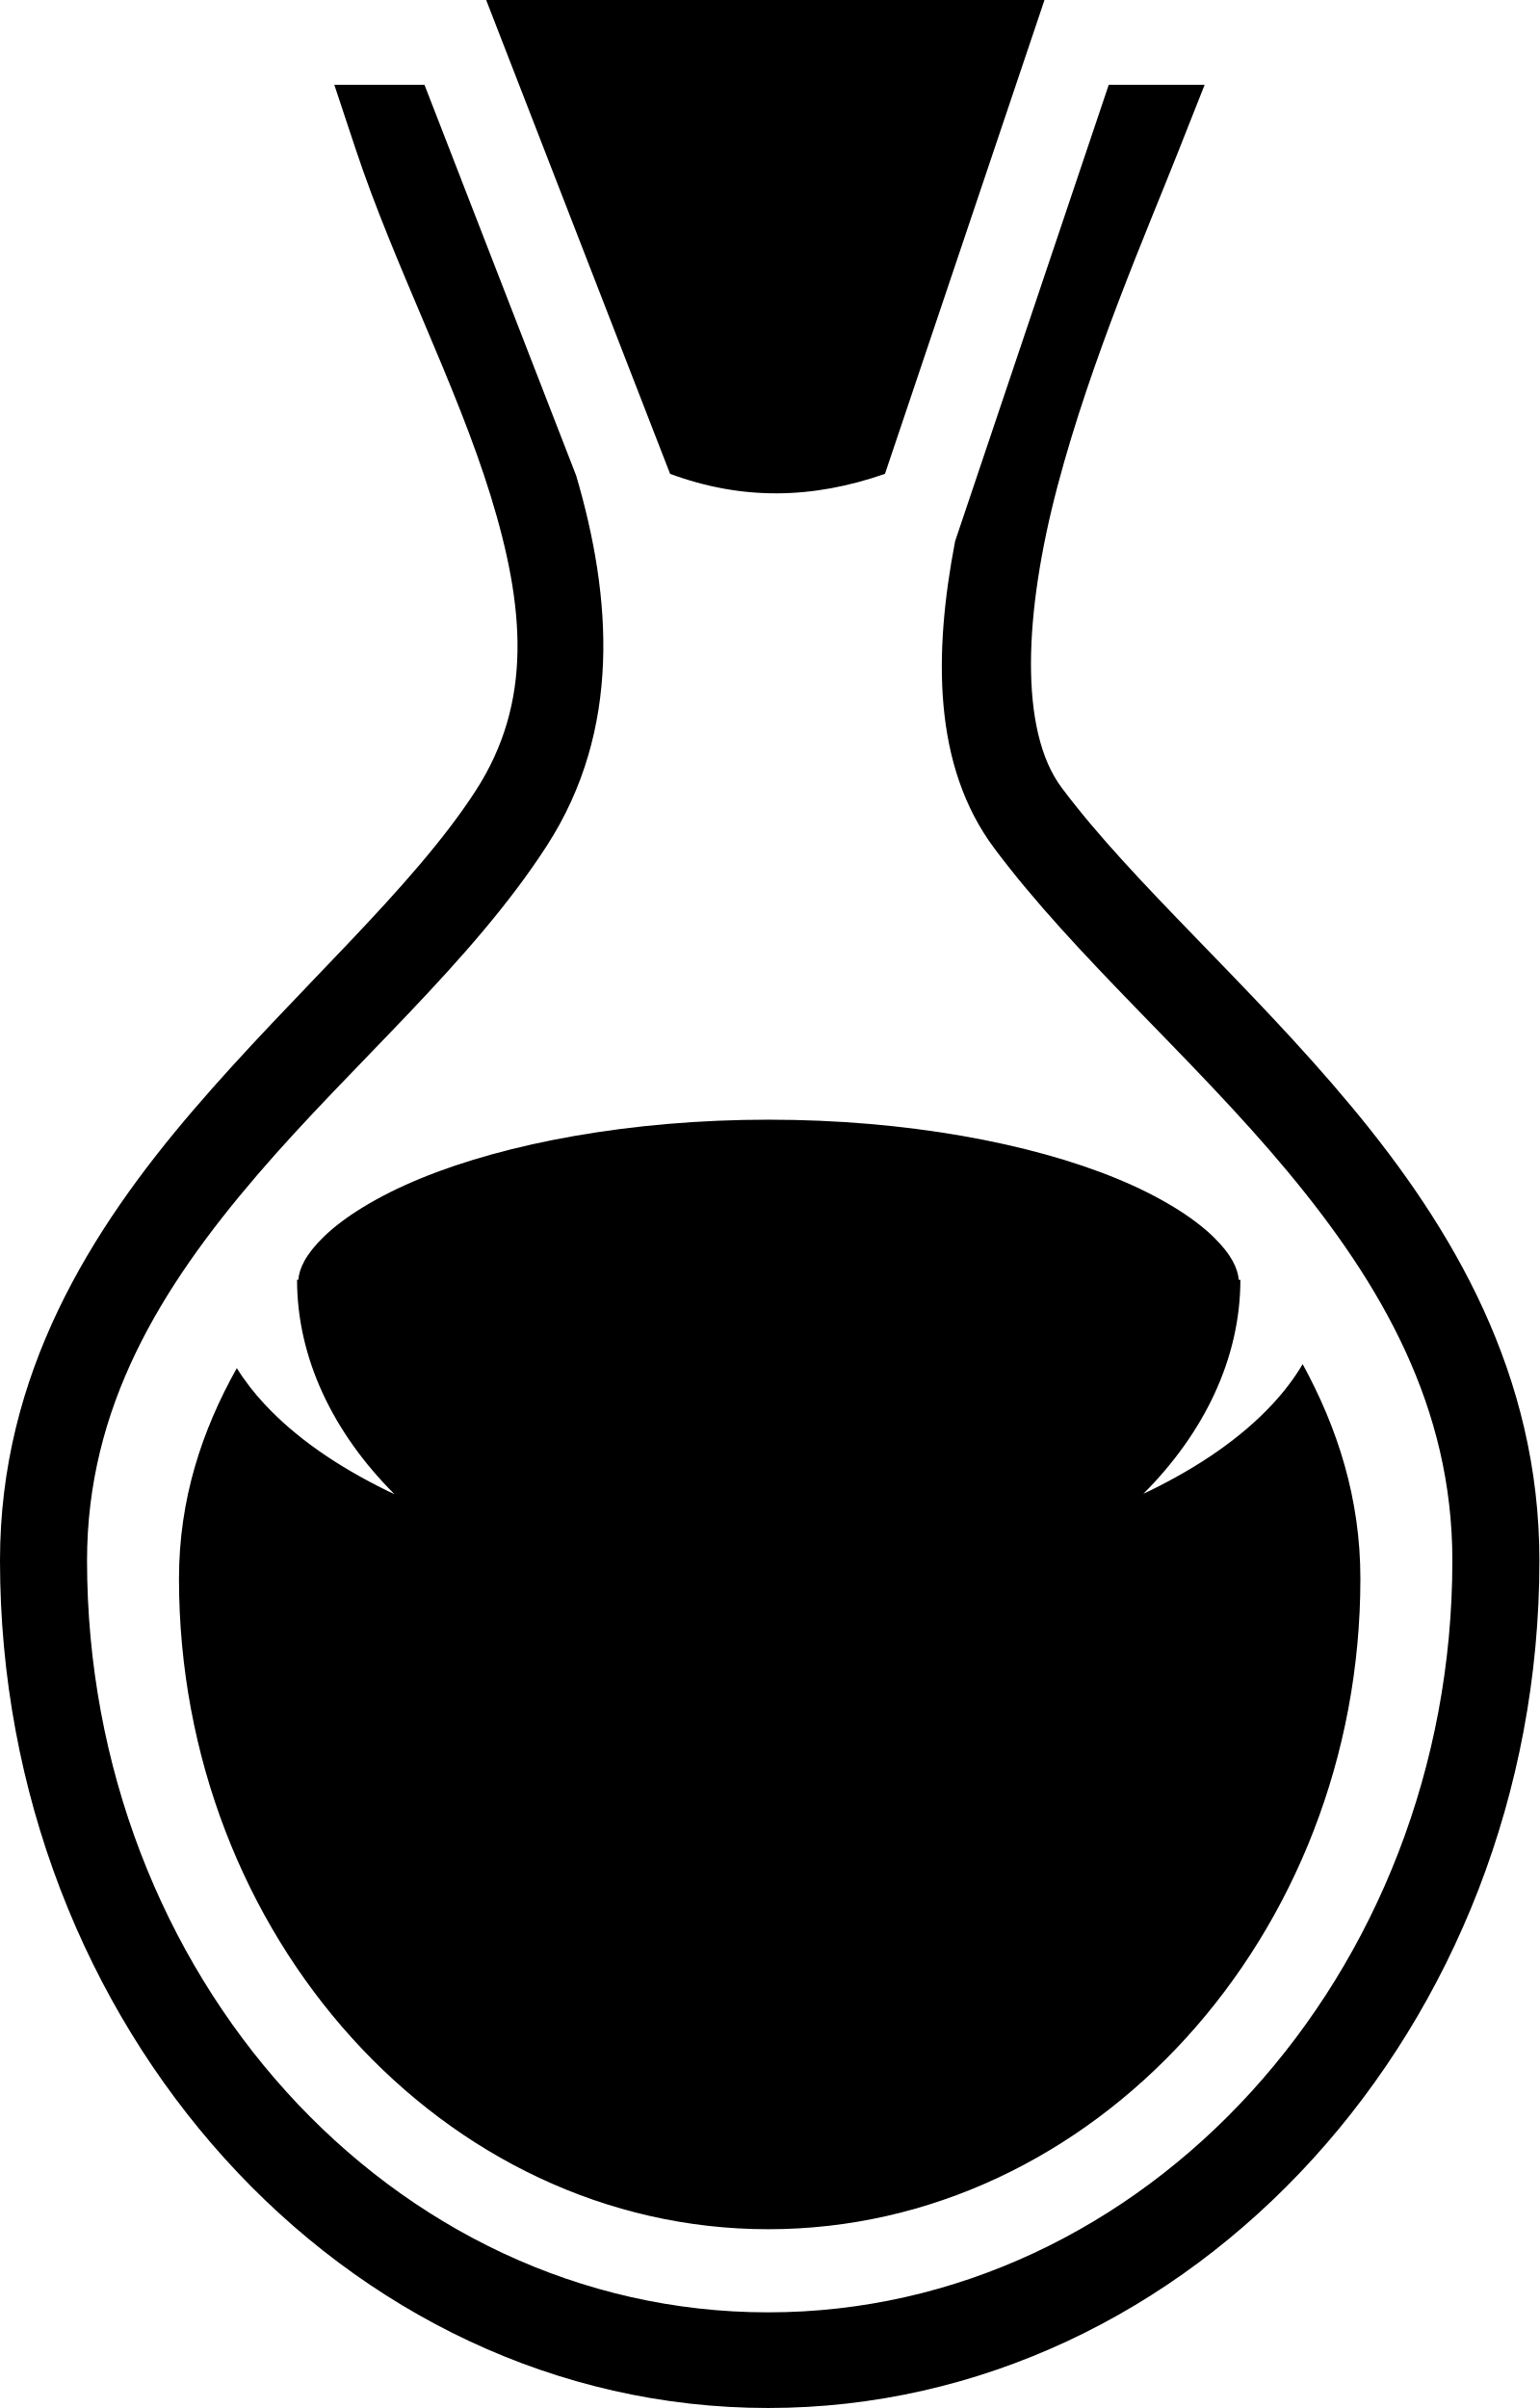
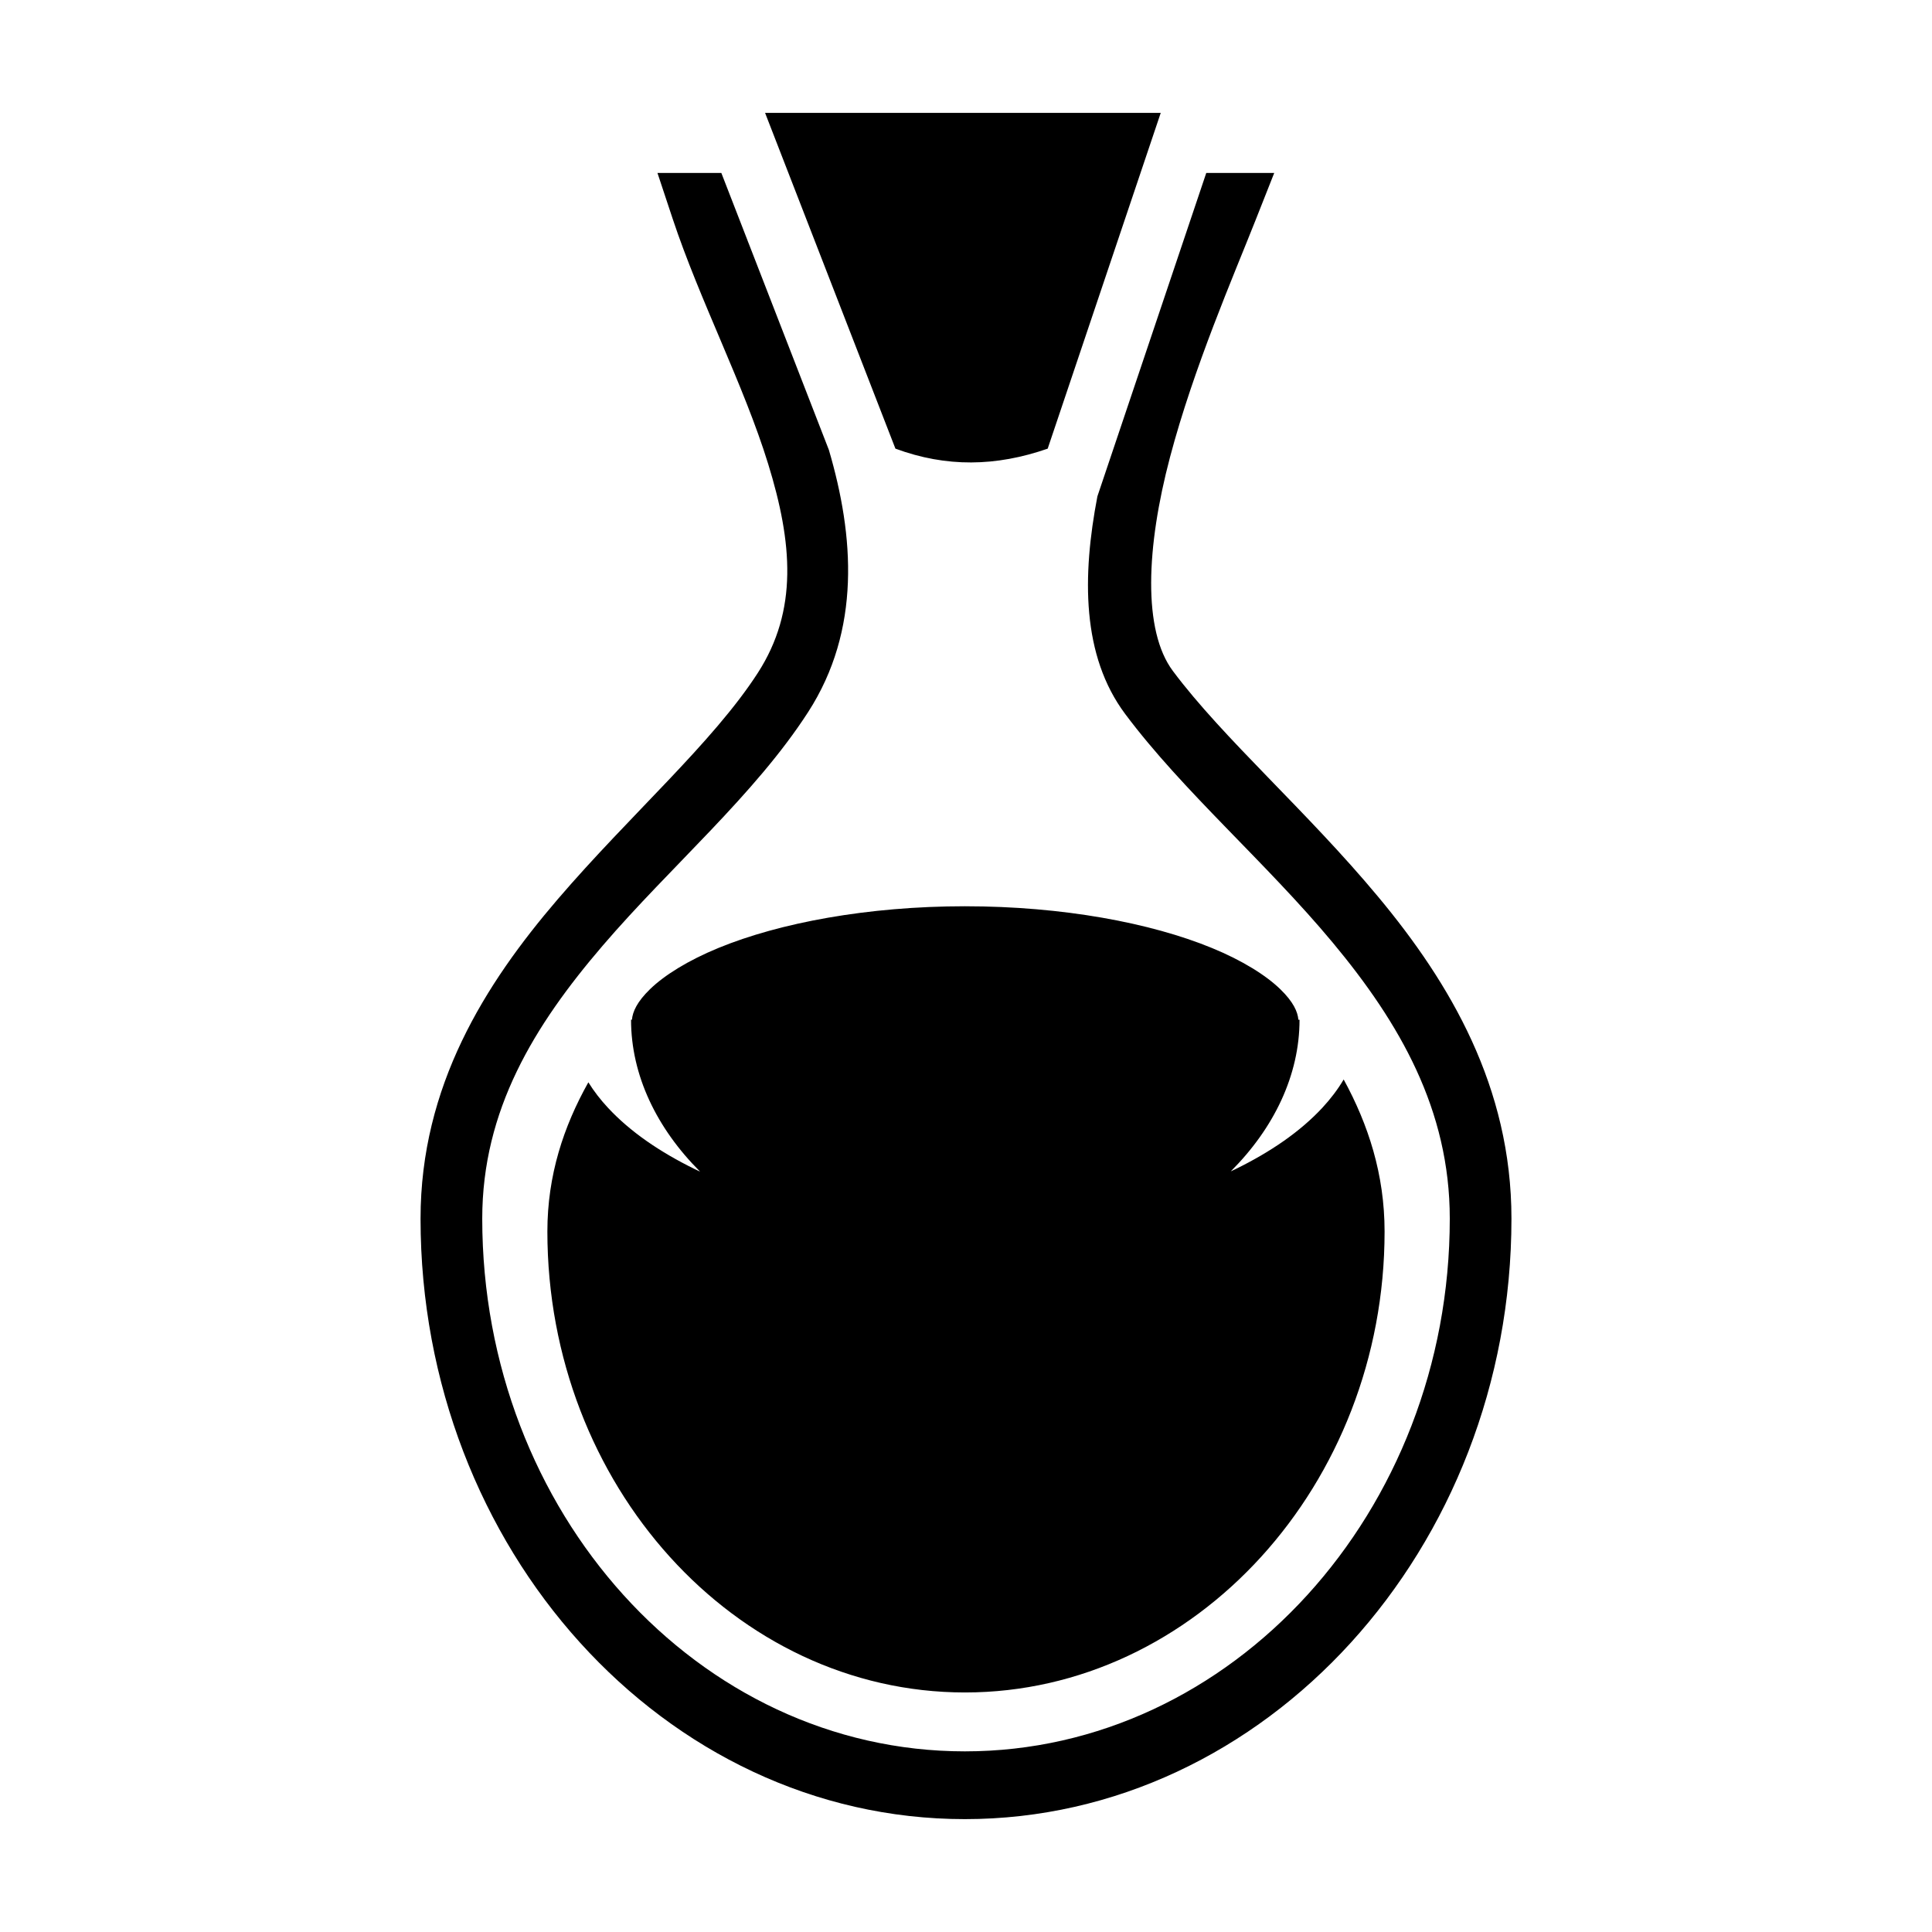
- <svg xmlns="http://www.w3.org/2000/svg" width="20.166mm" height="31.542mm" viewBox="0 0 20.166 31.542" version="1.1" id="svg4146">
+ <svg xmlns="http://www.w3.org/2000/svg" width="100mm" height="100mm" viewBox="0 0 100 100" version="1.1" id="svg4146">
  <defs id="defs4140" />
  <g id="layer1" transform="translate(-12.29804,-16.21087)">
    <g transform="matrix(0.349444,0,0,-0.349444,22.36587,30.87739)" id="g2652" style="fill:#000000;fill-opacity:1">
-       <path d="m 0,0 c -5.156,0 -9.821,-0.878 -13.052,-2.206 -1.616,-0.664 -2.866,-1.448 -3.62,-2.181 -0.686,-0.667 -0.919,-1.19 -0.956,-1.615 h -0.047 c 0,-2.944 1.363,-5.753 3.652,-8.035 -0.088,0.042 -0.179,0.082 -0.266,0.125 -1.873,0.917 -3.436,1.991 -4.607,3.252 -0.39,0.419 -0.74,0.869 -1.037,1.347 -1.306,-2.33 -2.168,-4.909 -2.168,-7.892 0,-13.383 9.909,-24.386 22.091,-24.386 12.183,0 22.198,11.002 22.198,24.386 0,3.016 -0.86,5.655 -2.164,8.042 -0.314,-0.533 -0.698,-1.033 -1.128,-1.497 -1.171,-1.261 -2.735,-2.335 -4.608,-3.252 -0.077,-0.038 -0.158,-0.074 -0.236,-0.111 2.28,2.279 3.637,5.083 3.637,8.021 h -0.061 c -0.036,0.425 -0.27,0.948 -0.956,1.614 -0.754,0.733 -2.004,1.518 -3.619,2.181 C 9.82,-0.878 5.155,0 0,0 Z m -16.278,38.792 0.799,-2.408 c 1.447,-4.355 3.769,-8.808 5.057,-12.983 1.288,-4.174 1.589,-7.745 -0.548,-11.057 -2.389,-3.701 -6.738,-7.488 -10.585,-11.974 -3.848,-4.487 -7.256,-9.884 -7.256,-16.895 0,-17.455 12.897,-31.767 28.794,-31.767 15.898,0 28.916,14.303 28.916,31.767 0,6.972 -3.253,12.463 -7.045,17.019 -3.791,4.556 -8.179,8.358 -10.865,11.951 -1.603,2.144 -1.412,6.548 -0.154,11.307 1.258,4.759 3.364,9.598 4.523,12.533 l 0.991,2.507 H 12.754 L 6.995,21.684 C 6.187,17.471 6.157,13.26 8.467,10.169 11.521,6.083 15.902,2.333 19.446,-1.925 c 3.544,-4.258 6.19,-8.845 6.19,-14.6 0,-15.509 -11.535,-28.182 -25.653,-28.182 -14.118,0 -25.531,12.663 -25.531,28.182 0,5.744 2.751,10.218 6.368,14.437 3.617,4.218 8.038,7.97 10.871,12.359 2.809,4.351 2.436,9.322 1.099,13.869 l -4.237,10.913 c -0.02,0.051 -0.042,0.103 -0.062,0.154 h 0.003 l -1.392,3.585 z m 5.693,3.179 6.895,-17.762 c 2.693,-0.996 5.319,-0.952 8.055,-0.001 l 5.98,17.762 c -6.977,6.45e-4 -13.953,-0.001 -20.93,10e-4 z" style="fill:#000000;fill-opacity:1;fill-rule:nonzero;stroke:none" id="path2650" />
+       <path d="m 114.15,-92.264 c -14.437,0 -27.498,-2.458 -36.545,-6.177 -4.525,-1.859 -8.025,-4.054 -10.136,-6.107 -1.921,-1.868 -2.573,-3.332 -2.677,-4.522 h -0.132 c 0,-8.243 3.816,-16.108 10.225,-22.498 -0.246,0.118 -0.501,0.23 -0.745,0.35 -5.244,2.568 -9.621,5.575 -12.899,9.105 -1.092,1.173 -2.072,2.433 -2.904,3.772 -3.657,-6.524 -6.07,-13.745 -6.07,-22.097 0,-37.472 27.745,-68.279 61.854,-68.279 34.112,0 62.153,30.805 62.153,68.279 0,8.445 -2.408,15.834 -6.059,22.517 -0.879,-1.492 -1.954,-2.892 -3.158,-4.192 -3.279,-3.531 -7.658,-6.538 -12.902,-9.105 -0.216,-0.106 -0.442,-0.207 -0.661,-0.311 6.384,6.381 10.183,14.232 10.183,22.458 h -0.171 c -0.101,1.19 -0.756,2.654 -2.677,4.519 -2.111,2.052 -5.611,4.25 -10.133,6.107 -9.052,3.721 -22.114,6.179 -36.548,6.179 z M 68.573,16.351 70.81,9.609 C 74.861,-2.585 81.363,-15.053 84.969,-26.743 88.576,-38.43 89.418,-48.428 83.435,-57.702 76.746,-68.064 64.569,-78.668 53.797,-91.228 43.023,-103.792 33.481,-118.903 33.481,-138.533 c 0,-48.873 36.111,-88.946 80.622,-88.946 44.513,0 80.963,40.048 80.963,88.946 0,19.521 -9.108,34.896 -19.726,47.652 -10.615,12.757 -22.901,23.402 -30.421,33.462 -4.488,6.003 -3.954,18.334 -0.431,31.659 3.522,13.325 9.419,26.874 12.664,35.092 l 2.775,7.019 h -10.066 l -16.125,-47.901 c -2.262,-11.796 -2.346,-23.587 4.122,-32.241 8.551,-11.441 20.818,-21.94 30.741,-33.863 9.923,-11.922 17.332,-24.765 17.332,-40.879 0,-43.424 -32.297,-78.908 -71.827,-78.908 -39.53,0 -71.485,35.456 -71.485,78.908 0,16.083 7.703,28.61 17.83,40.423 10.127,11.81 22.506,22.316 30.438,34.604 7.865,12.183 6.821,26.101 3.077,38.832 L 82.099,5.882 c -0.056,0.143 -0.118,0.288 -0.174,0.431 h 0.008 l -3.898,10.038 z m 15.94,8.901 19.306,-49.733 c 7.54,-2.789 14.893,-2.666 22.554,-0.003 l 16.744,49.733 c -19.534,0.002 -39.069,-0.004 -58.603,0.003 z" style="fill:#000000;fill-opacity:1;fill-rule:nonzero;stroke:none;stroke-width:2.8" id="path2650" />
    </g>
  </g>
</svg>
